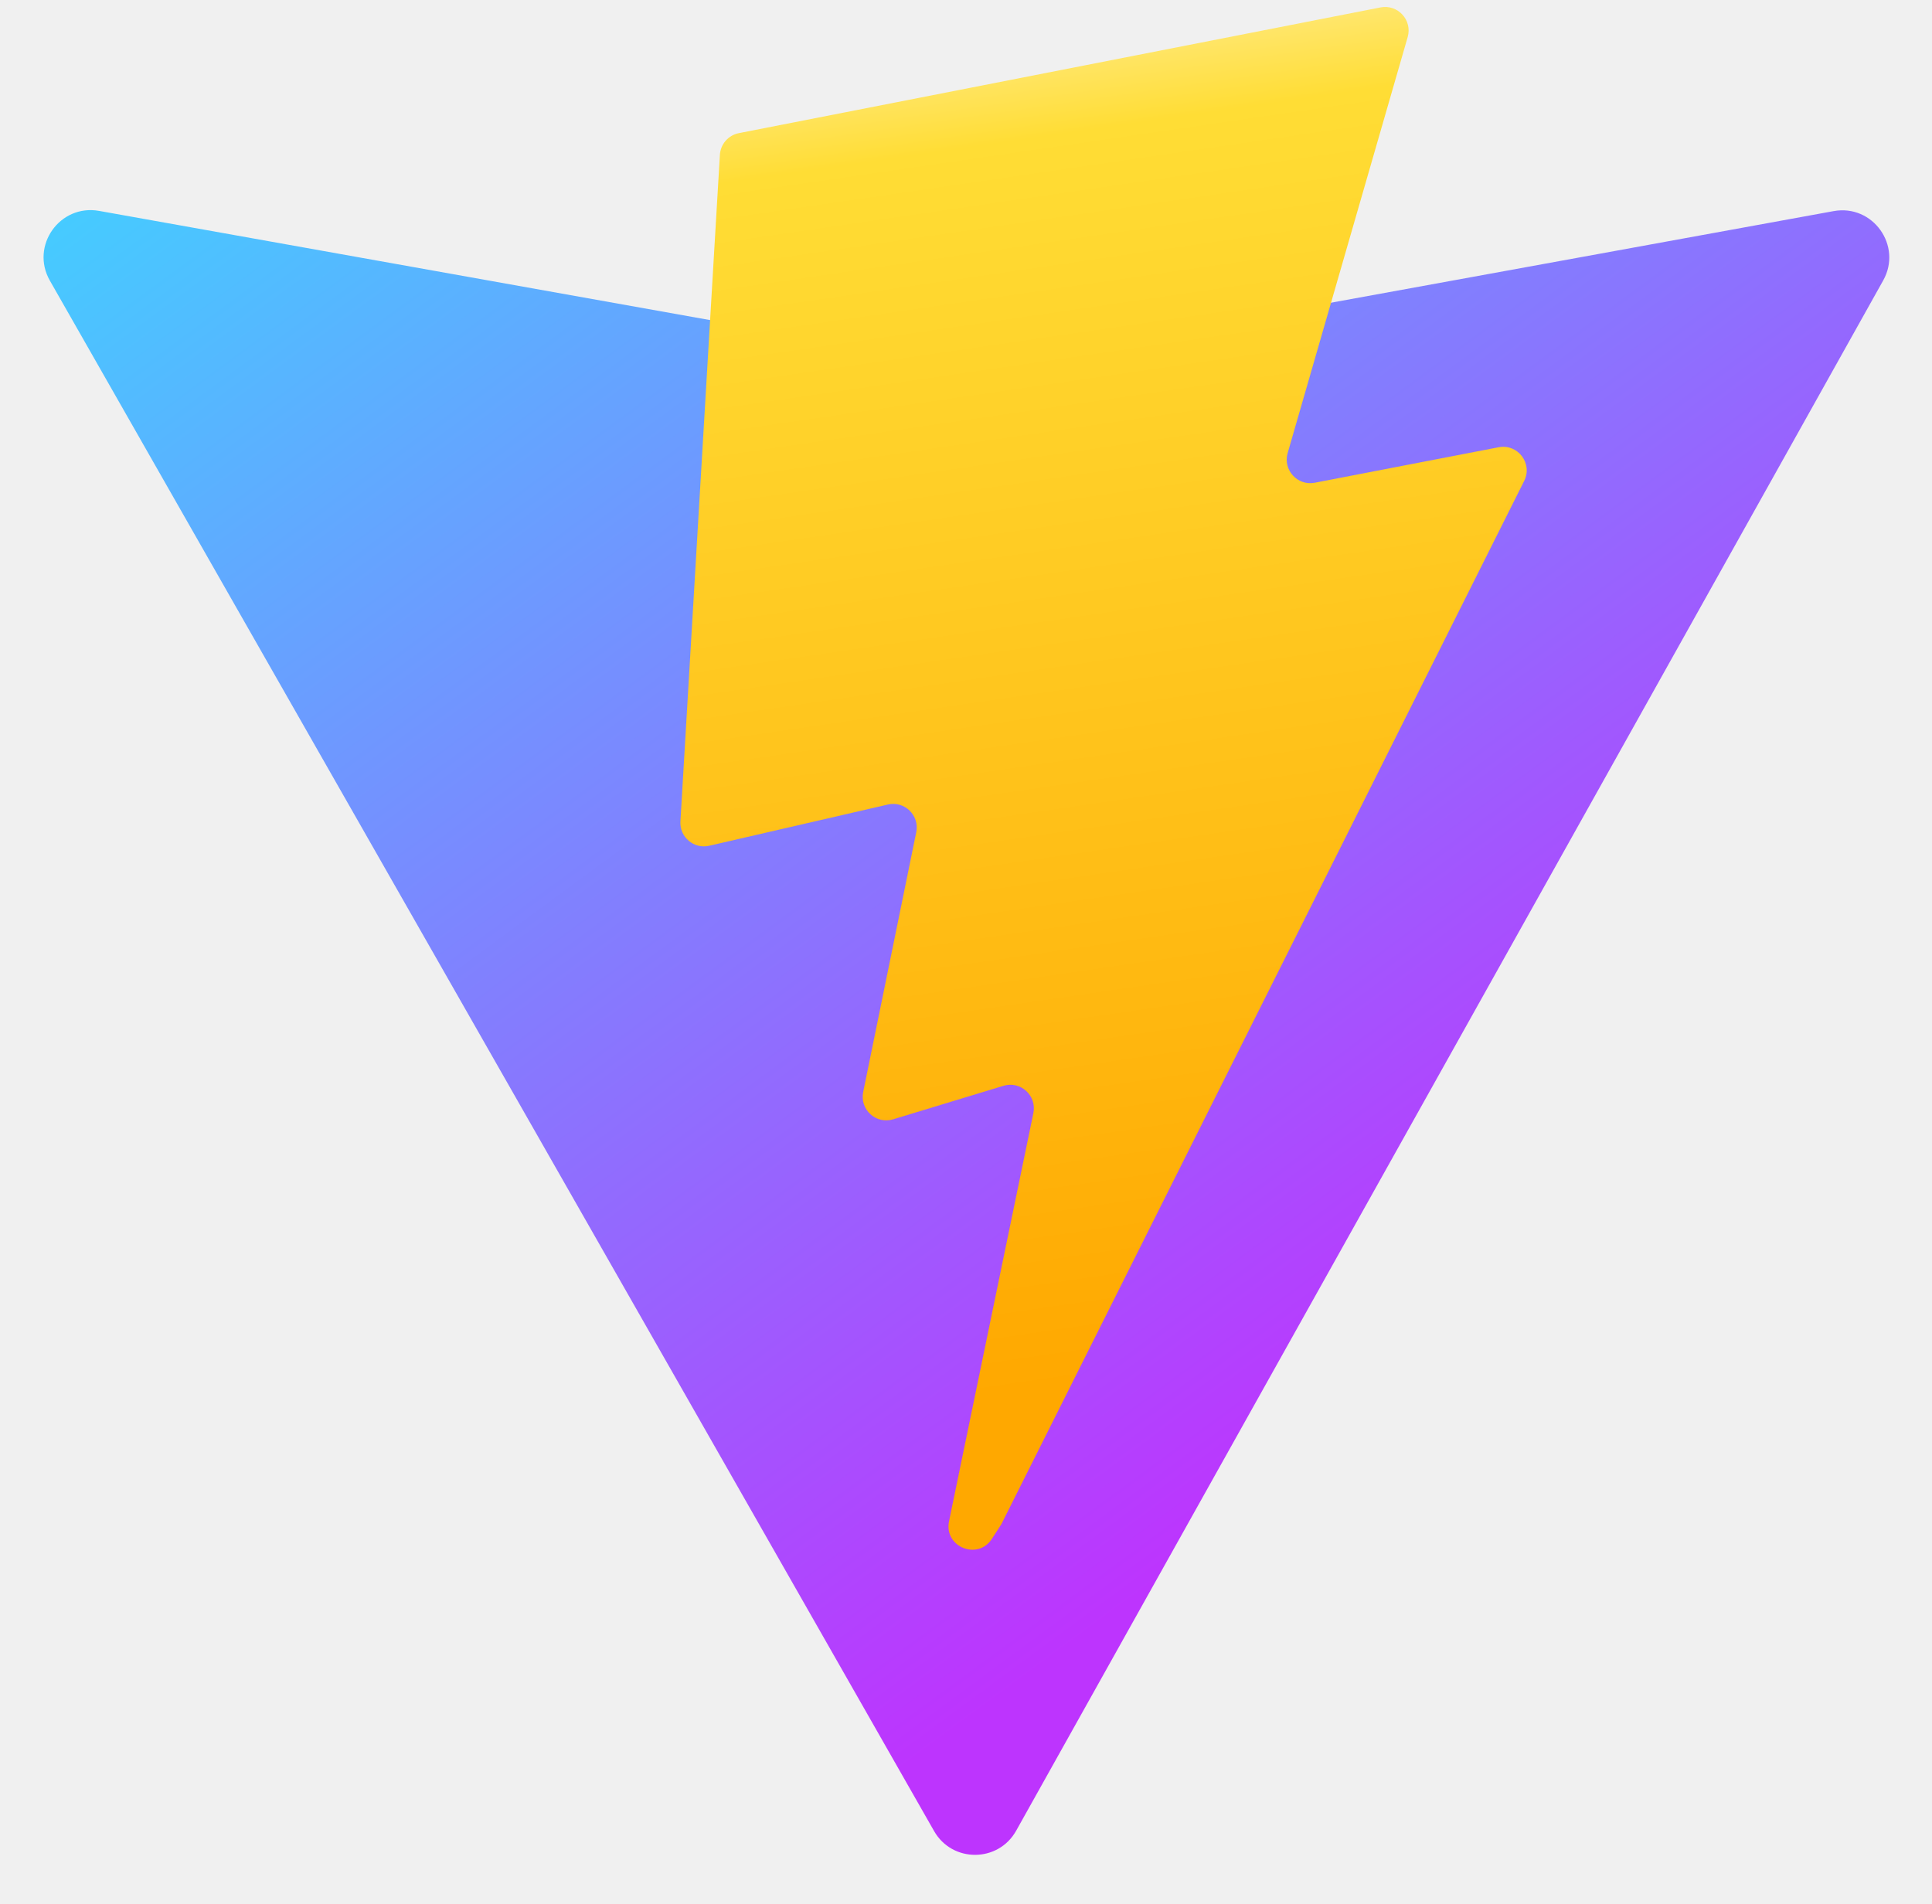
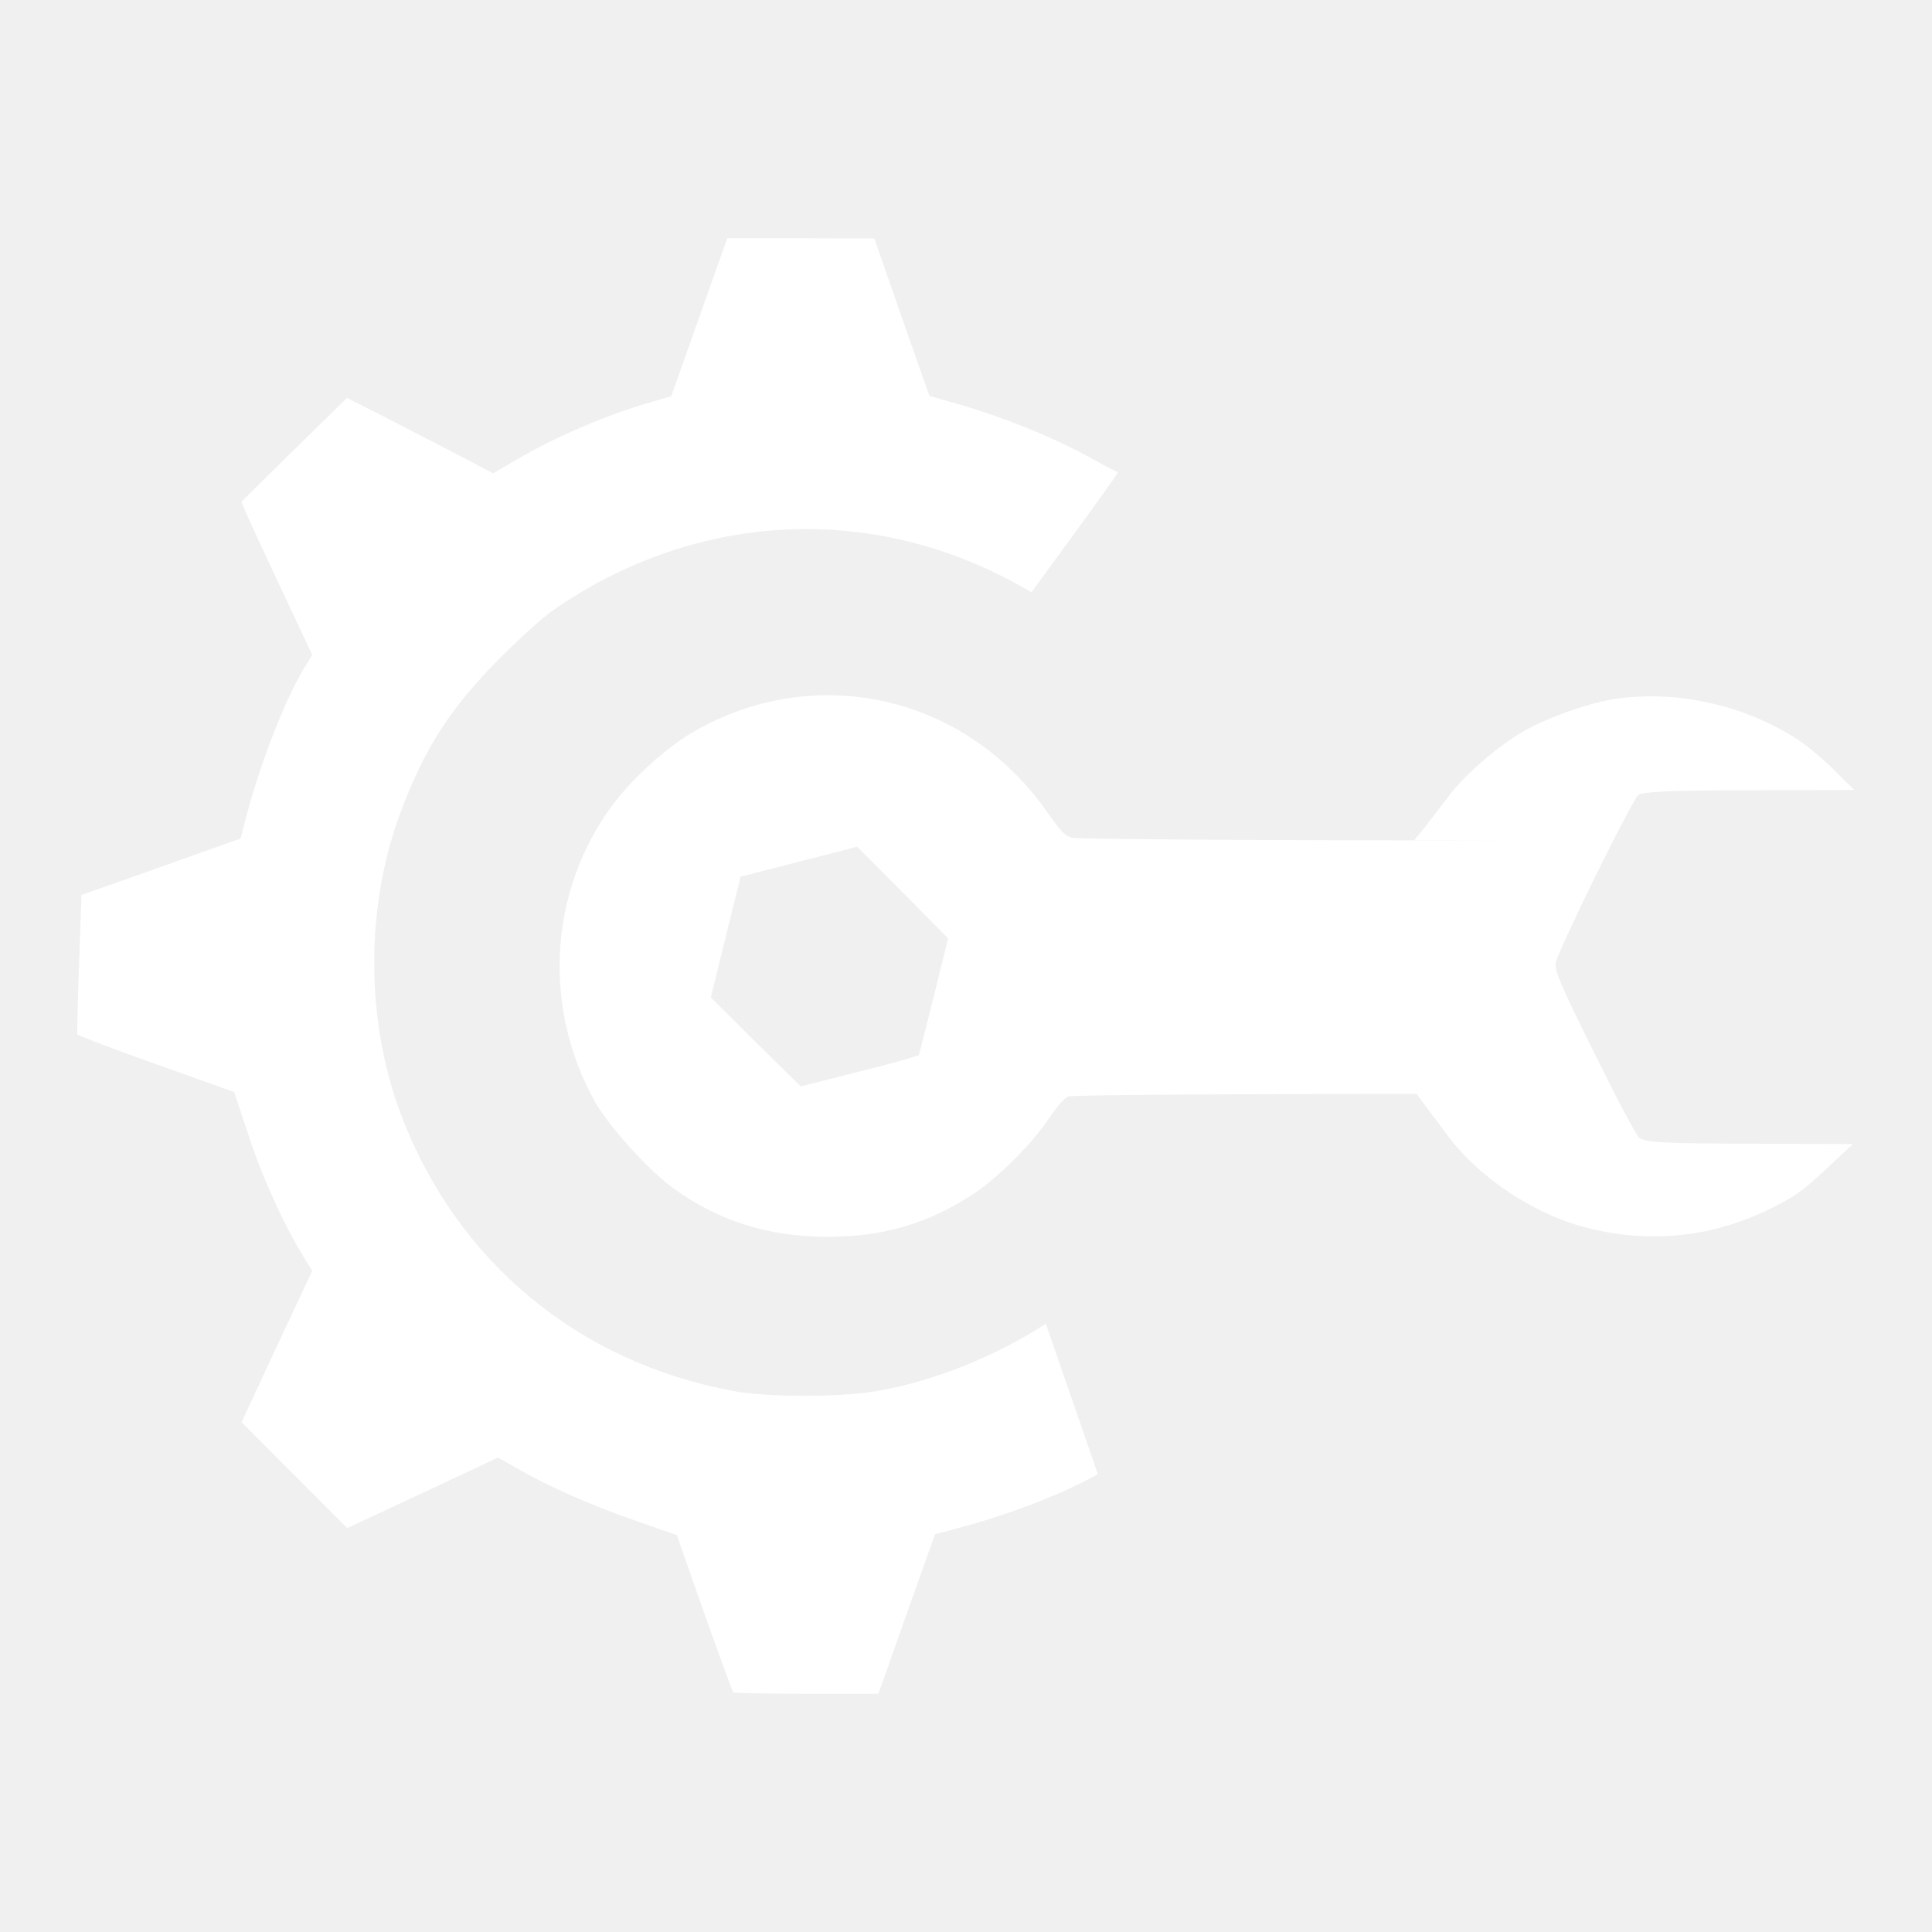
- <svg xmlns="http://www.w3.org/2000/svg" width="410" height="404" viewBox="0 0 410 404" fill="none">
-   <path d="M399.641 59.525L215.643 388.545C211.844 395.338 202.084 395.378 198.228 388.618L10.582 59.556C6.381 52.19 12.68 43.267 21.028 44.759L205.223 77.682C206.398 77.892 207.601 77.89 208.776 77.676L389.119 44.806C397.439 43.289 403.768 52.143 399.641 59.525Z" fill="url(#paint0_linear)" />
-   <path d="M292.965 1.574L156.801 28.255C154.563 28.694 152.906 30.59 152.771 32.866L144.395 174.33C144.198 177.662 147.258 180.248 150.51 179.498L188.42 170.749C191.967 169.931 195.172 173.055 194.443 176.622L183.18 231.775C182.422 235.487 185.907 238.661 189.532 237.56L212.947 230.446C216.577 229.344 220.065 232.527 219.297 236.242L201.398 322.875C200.278 328.294 207.486 331.249 210.492 326.603L212.5 323.5L323.454 102.072C325.312 98.365 322.108 94.137 318.036 94.923L279.014 102.454C275.347 103.161 272.227 99.746 273.262 96.158L298.731 7.867C299.767 4.273 296.636 0.855 292.965 1.574Z" fill="url(#paint1_linear)" />
-   <defs>
-     <linearGradient id="paint0_linear" x1="6" y1="33" x2="235" y2="344" gradientUnits="userSpaceOnUse">
-       <stop stop-color="#41D1FF" />
-       <stop offset="1" stop-color="#BD34FE" />
-     </linearGradient>
-     <linearGradient id="paint1_linear" x1="194.651" y1="8.818" x2="236.076" y2="292.989" gradientUnits="userSpaceOnUse">
-       <stop stop-color="#FFEA83" />
-       <stop offset="0.083" stop-color="#FFDD35" />
-       <stop offset="1" stop-color="#FFA800" />
-     </linearGradient>
-   </defs>
+ <svg xmlns="http://www.w3.org/2000/svg" width="300" height="300" viewBox="0 0 300 300" fill="none">
+   <path d="M38.071 79.311C38.382 80.12 40.868 85.475 43.571 91.235L48.481 101.696L47.3 103.626C44.379 108.359 40.495 118.228 38.227 126.852L37.356 130.214L31.204 132.394C27.817 133.608 22.255 135.569 18.868 136.784L12.653 138.963L12.28 149.611C12.062 155.495 11.938 160.414 12.031 160.632C12.156 160.819 17.656 162.905 24.305 165.271L36.362 169.568L38.662 176.479C40.712 182.831 44.224 190.458 47.3 195.409L48.481 197.339L42.981 209.076L37.512 220.845L53.919 237.284L65.665 231.804L77.348 226.324L79.927 227.788C84.775 230.652 91.766 233.734 98.416 236.038L105.097 238.373L109.354 250.484C111.716 257.147 113.736 262.658 113.86 262.782C113.984 262.907 119.111 263 125.264 263H136.388L136.948 261.506C137.227 260.665 139.185 255.092 141.329 249.083L145.182 238.249L148.569 237.346C156.773 235.166 164.976 231.991 170.476 228.909L162.397 205.558C154.38 210.726 144.809 214.525 136.046 216.019C130.36 216.984 119.111 216.984 113.829 215.988C89.716 211.505 70.947 195.876 62.278 173.117C56.715 158.391 56.715 140.644 62.278 125.918C66.037 115.986 69.984 109.915 77.442 102.381C80.611 99.205 83.998 96.123 85.583 94.971C108.267 79.031 136.575 77.879 160.16 91.982C160.16 91.982 173.801 73.333 173.615 73.333C173.49 73.333 171.843 72.493 170.01 71.465C163.764 67.947 155.654 64.678 147.699 62.436L144.312 61.471L140.024 49.267L135.767 37.031L124.363 37L112.928 37L104.227 61.533L101.524 62.312C94.221 64.398 86.422 67.729 79.834 71.59L76.571 73.489L68.119 69.068C63.458 66.702 58.362 64.024 56.778 63.246L53.888 61.782L45.684 69.815L37.481 77.91L38.071 79.311Z" fill="white" />
+   <path d="M279.228 114.892C270.749 109.339 259.848 107.014 250.157 108.628C246.141 109.339 239.989 111.566 236.546 113.568C232.658 115.828 227.685 120.089 225.135 123.383C223.955 124.964 222.202 127.192 221.31 128.354L219.62 130.453L234.408 130.511C197.814 130.511 167.213 130.317 166.48 130.091C165.269 129.704 164.823 129.252 162.432 125.862C149.969 108.202 127.209 102.843 108.434 113.206C103.43 115.951 97.437 121.439 94.09 126.443C85.229 139.551 84.496 156.63 92.21 170.77C94.345 174.677 100.497 181.554 104.545 184.492C111.463 189.56 119.368 192.078 128.516 192.046C137.314 192.046 144.295 189.948 151.339 185.266C155.037 182.813 160.36 177.486 162.942 173.579C164.185 171.739 165.269 170.512 165.907 170.254C166.417 169.996 197.113 169.834 234.089 169.834L219.939 169.841L221.15 171.455C221.788 172.294 223.318 174.36 224.529 175.975C229.47 182.787 238.236 188.63 246.587 190.697C256.501 193.183 266.35 192.053 275.467 187.404C278.782 185.725 280.089 184.788 283.563 181.528L287.707 177.653L271.578 177.589C257.839 177.557 255.258 177.395 254.461 176.588C253.951 176.072 250.795 170.099 247.448 163.287C242.252 152.794 241.36 150.663 241.583 149.469C241.87 147.693 253.217 124.642 254.333 123.512C254.907 122.931 258.987 122.737 271.514 122.705L287.93 122.672L284.902 119.67C283.245 117.991 280.663 115.828 279.228 114.892ZM145.028 154.596C143.817 159.503 142.733 163.635 142.701 163.797C142.669 163.958 138.525 165.121 133.457 166.38L124.34 168.704L117.36 161.827L110.379 154.886L112.674 145.524L115.001 136.129L133.106 131.48L140.183 138.582L147.227 145.717L145.028 154.596Z" fill="white" />
</svg>
